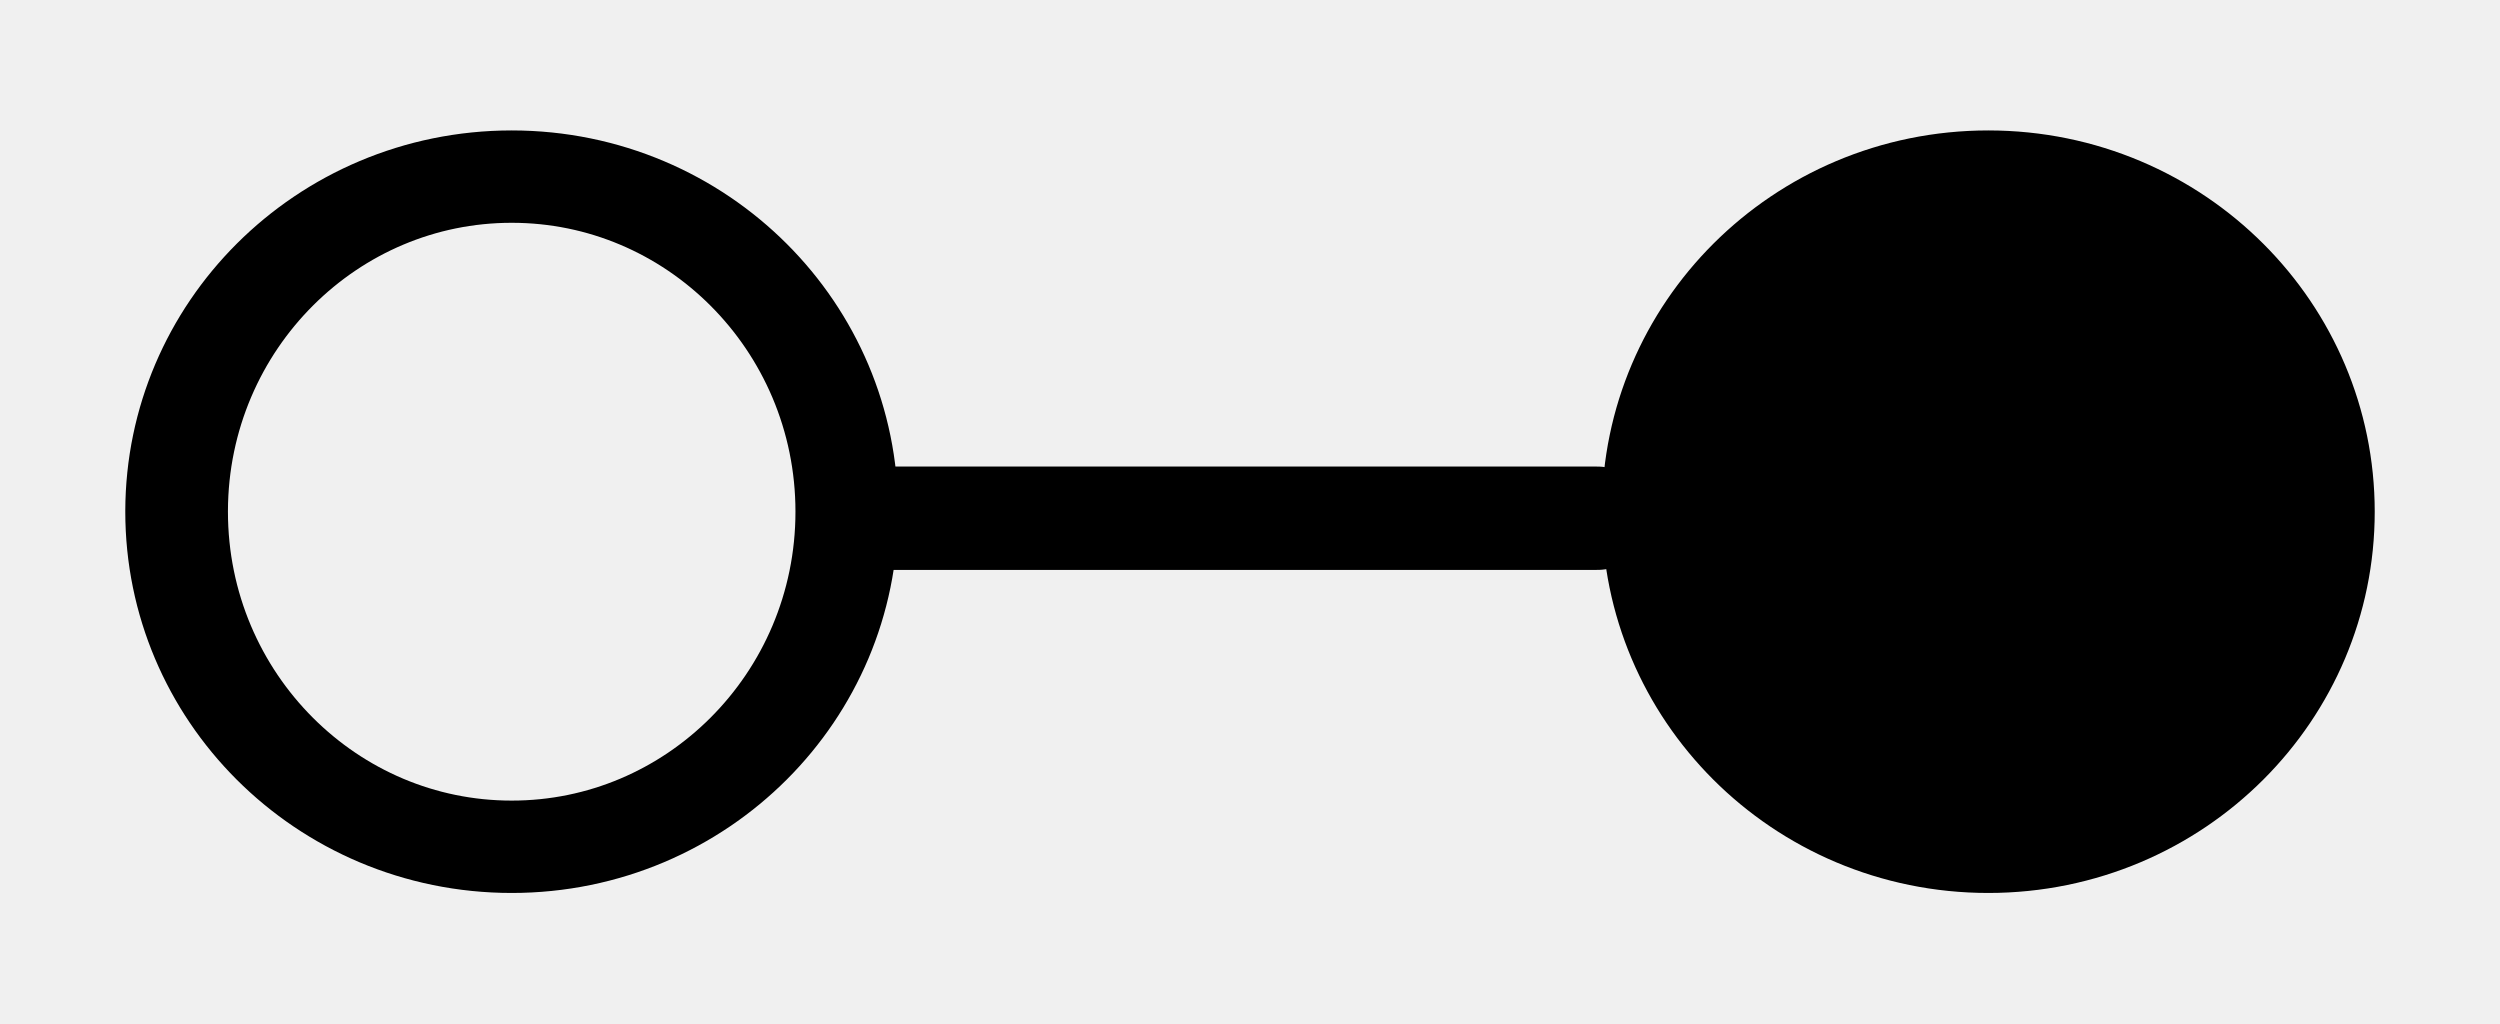
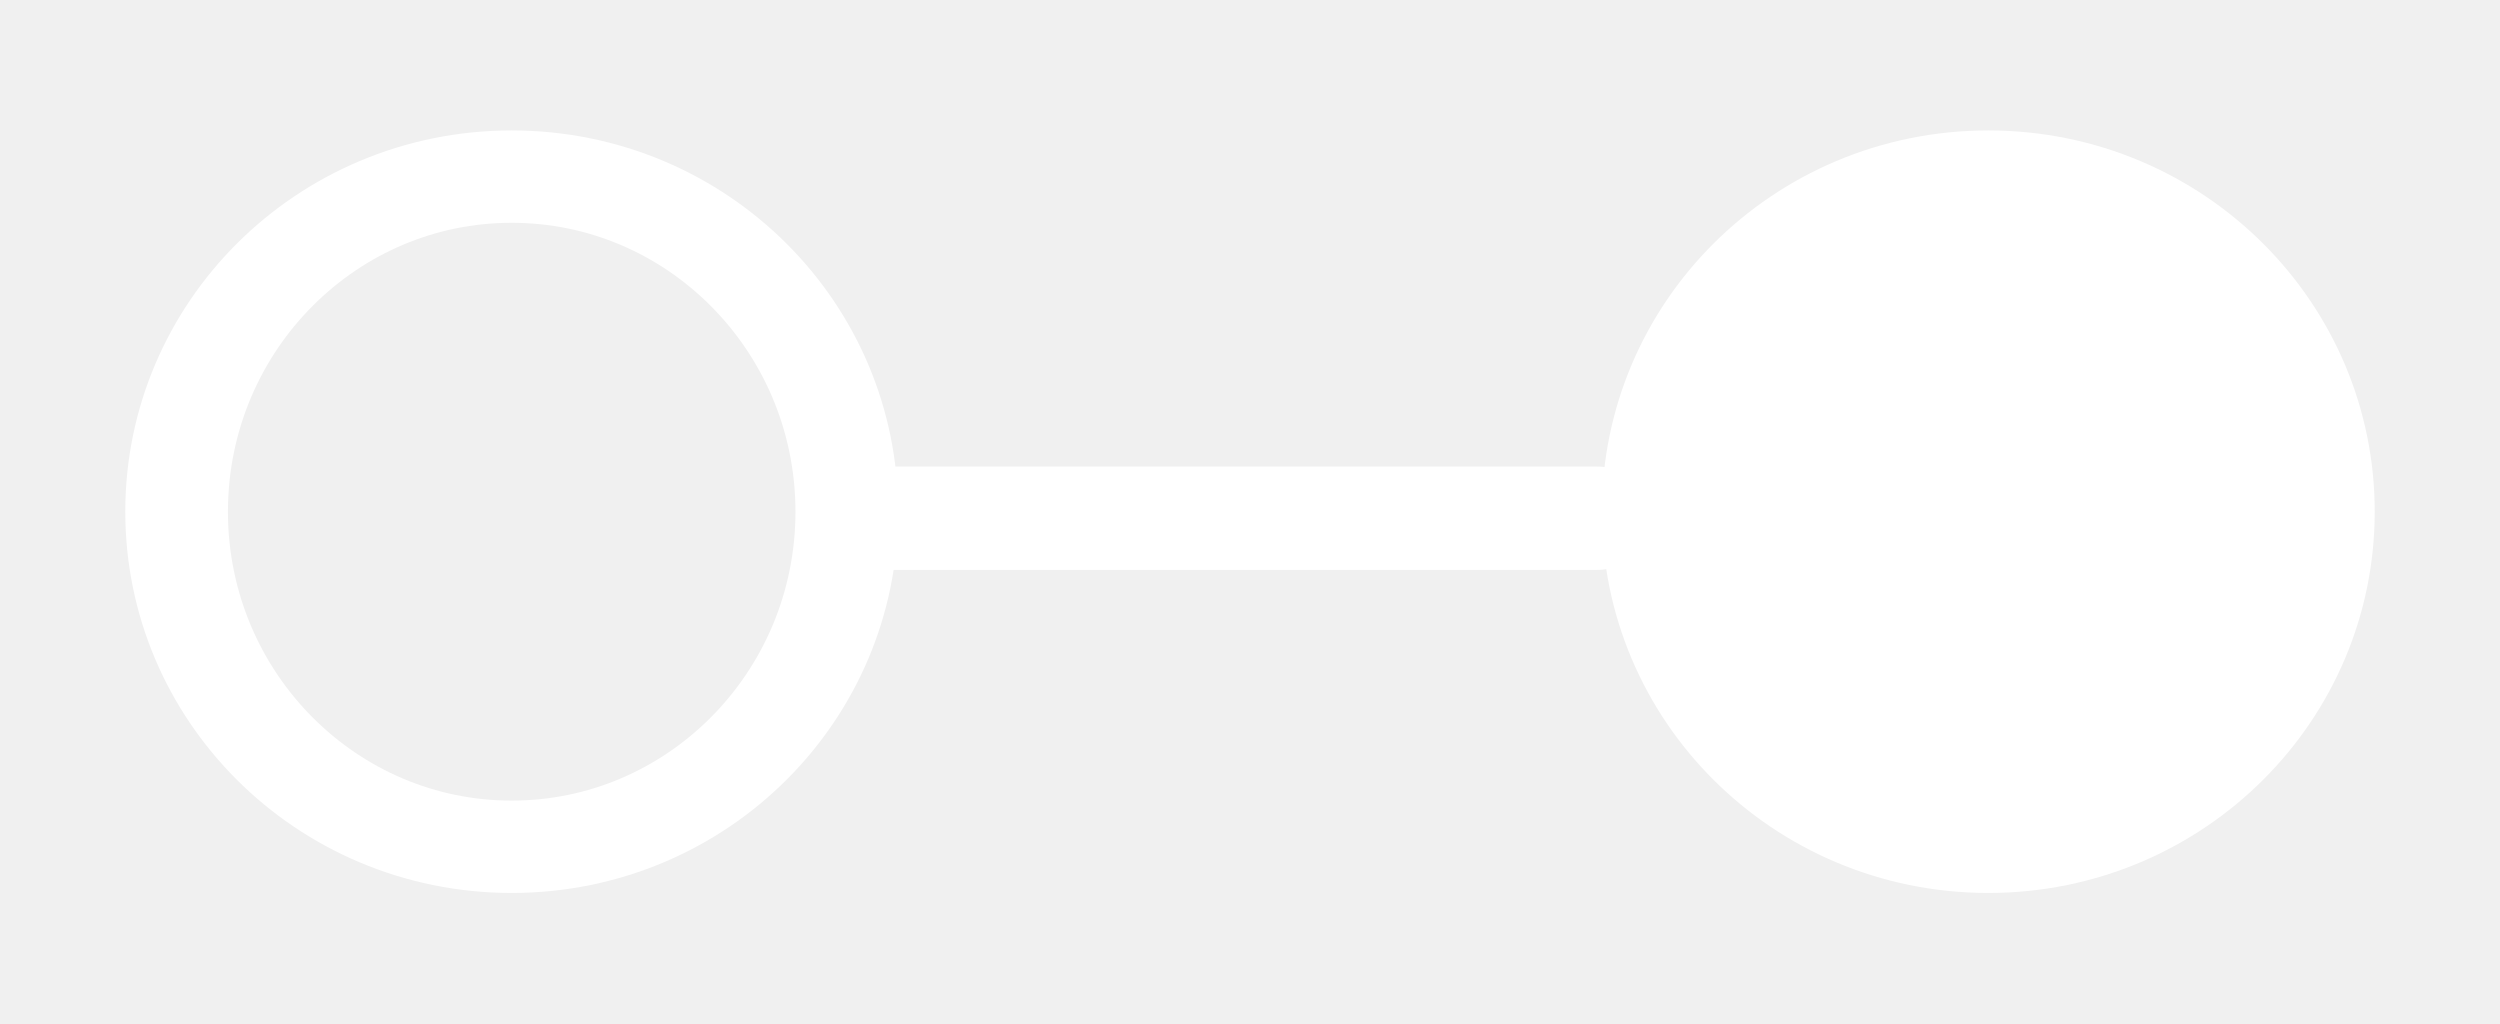
<svg xmlns="http://www.w3.org/2000/svg" xmlns:ns1="http://www.openswatchbook.org/uri/2009/osb" width="390.857" height="160" id="svg2" version="1.1">
  <defs id="defs4">
    <linearGradient id="linearGradient3788" ns1:paint="solid">
      <stop style="stop-color:#8c5959;stop-opacity:1;" offset="0" id="stop3790" />
    </linearGradient>
  </defs>
  <g id="layer1" transform="translate(-80.08759,-77.03087)">
-     <path style="fill:none;stroke:#000000;stroke-width:17.506;stroke-linecap:round;stroke-miterlimit:4;stroke-opacity:1;stroke-dasharray:none;fill-opacity:1" id="path2985" d="m 545.714,516.648 c 0,35.076 -25.584,63.51 -57.143,63.51 -31.559,0 -57.143,-28.434 -57.143,-63.51 0,-35.076 25.584,-63.51 57.143,-63.51 31.504,0 57.065,28.339 57.143,63.353" transform="matrix(-0.9167925,0,0,0.8248792,608.0062,-269.1412)" />
-     <path style="fill:none;stroke:#000000;stroke-width:16.158;stroke-linecap:round;stroke-linejoin:miter;stroke-miterlimit:4;stroke-opacity:1;stroke-dasharray:none" d="m 329.835,158.053 c -113.555,0 -112.01,0 -112.01,0" id="path3759" />
-     <path style="fill:#000000;stroke:#000000;stroke-width:17.506;stroke-linecap:round;stroke-miterlimit:4;stroke-opacity:1;stroke-dasharray:none;fill-opacity:1" id="path2985-5" d="m 545.714,516.648 c 0,35.076 -25.584,63.51 -57.143,63.51 -31.559,0 -57.143,-28.434 -57.143,-63.51 0,-35.076 25.584,-63.51 57.143,-63.51 31.504,0 57.065,28.339 57.143,63.353" transform="matrix(-0.9167925,0,0,0.8248792,838.8634,-269.1412)" />
+     <path style="fill:none;stroke:#ffffff;stroke-width:17.506;stroke-linecap:round;stroke-miterlimit:4;stroke-opacity:1;stroke-dasharray:none;fill-opacity:1" id="path2985" d="m 545.714,516.648 c 0,35.076 -25.584,63.51 -57.143,63.51 -31.559,0 -57.143,-28.434 -57.143,-63.51 0,-35.076 25.584,-63.51 57.143,-63.51 31.504,0 57.065,28.339 57.143,63.353" transform="matrix(-0.9167925,0,0,0.8248792,608.0062,-269.1412)" />
+     <path style="fill:none;stroke:#ffffff;stroke-width:16.158;stroke-linecap:round;stroke-linejoin:miter;stroke-miterlimit:4;stroke-opacity:1;stroke-dasharray:none" d="m 329.835,158.053 c -113.555,0 -112.01,0 -112.01,0" id="path3759" />
+     <path style="fill:#ffffff;stroke:#ffffff;stroke-width:17.506;stroke-linecap:round;stroke-miterlimit:4;stroke-opacity:1;stroke-dasharray:none;fill-opacity:1" id="path2985-5" d="m 545.714,516.648 c 0,35.076 -25.584,63.51 -57.143,63.51 -31.559,0 -57.143,-28.434 -57.143,-63.51 0,-35.076 25.584,-63.51 57.143,-63.51 31.504,0 57.065,28.339 57.143,63.353" transform="matrix(-0.9167925,0,0,0.8248792,838.8634,-269.1412)" />
  </g>
</svg>
